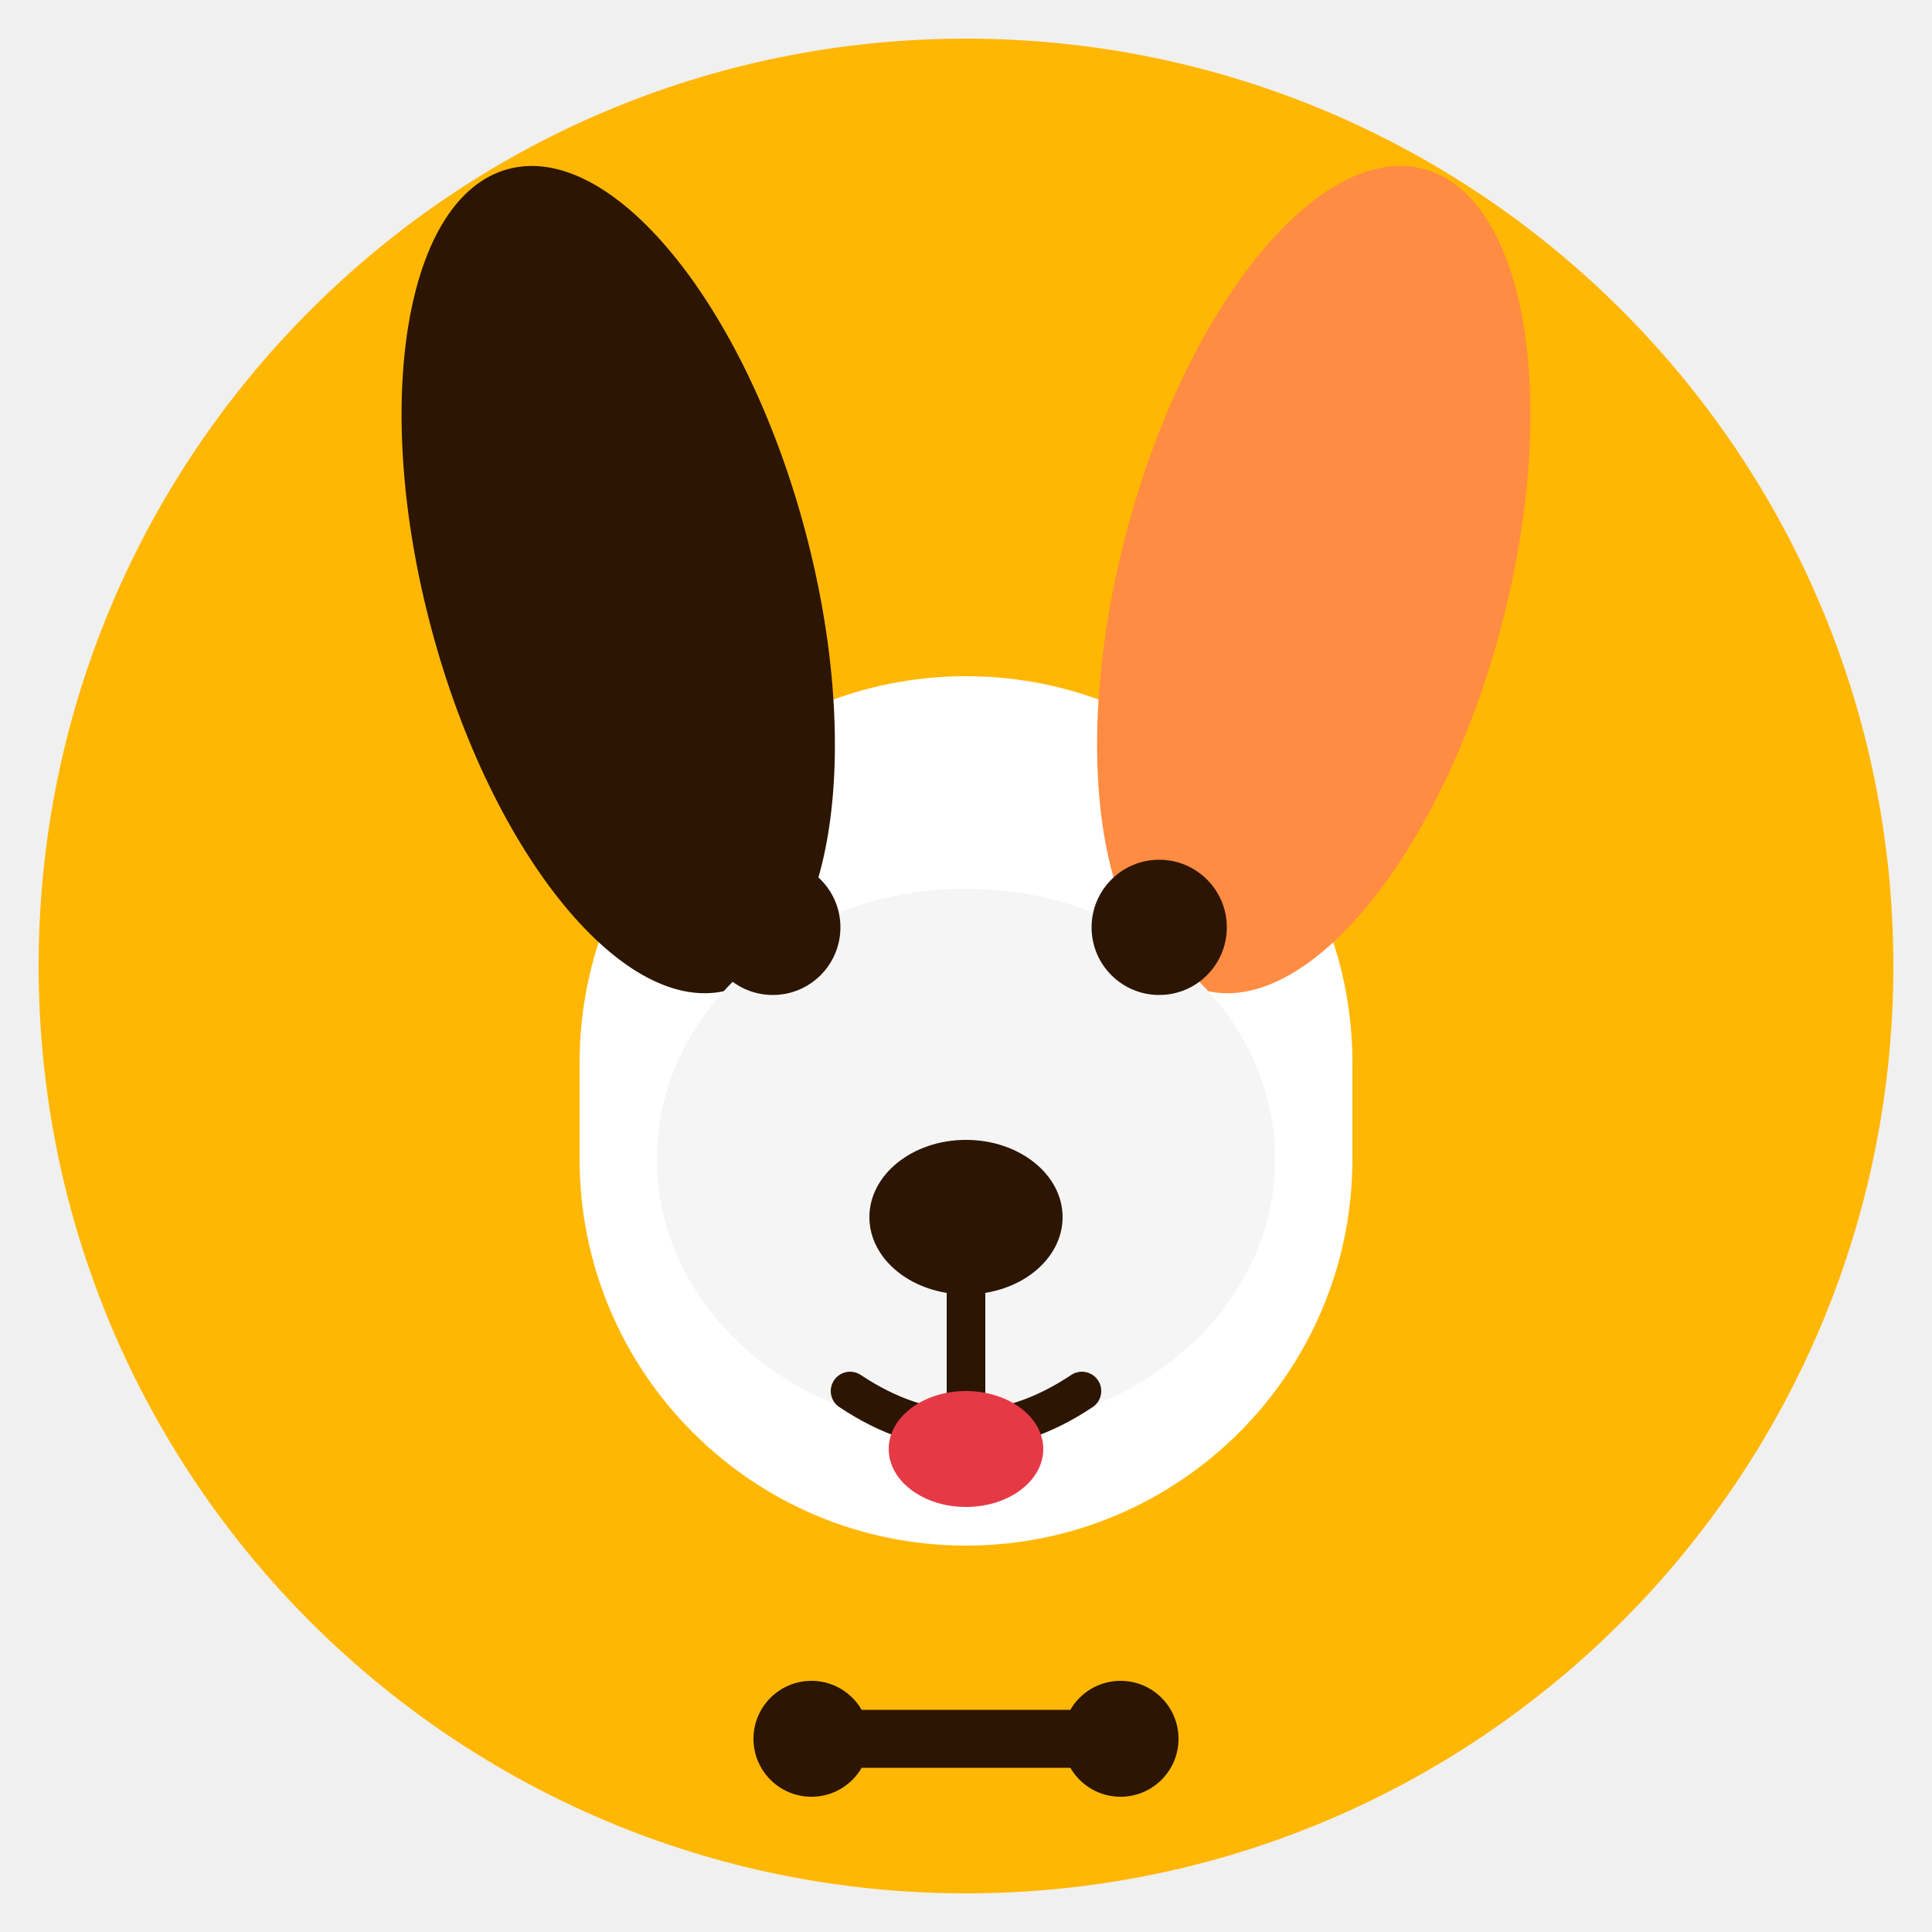
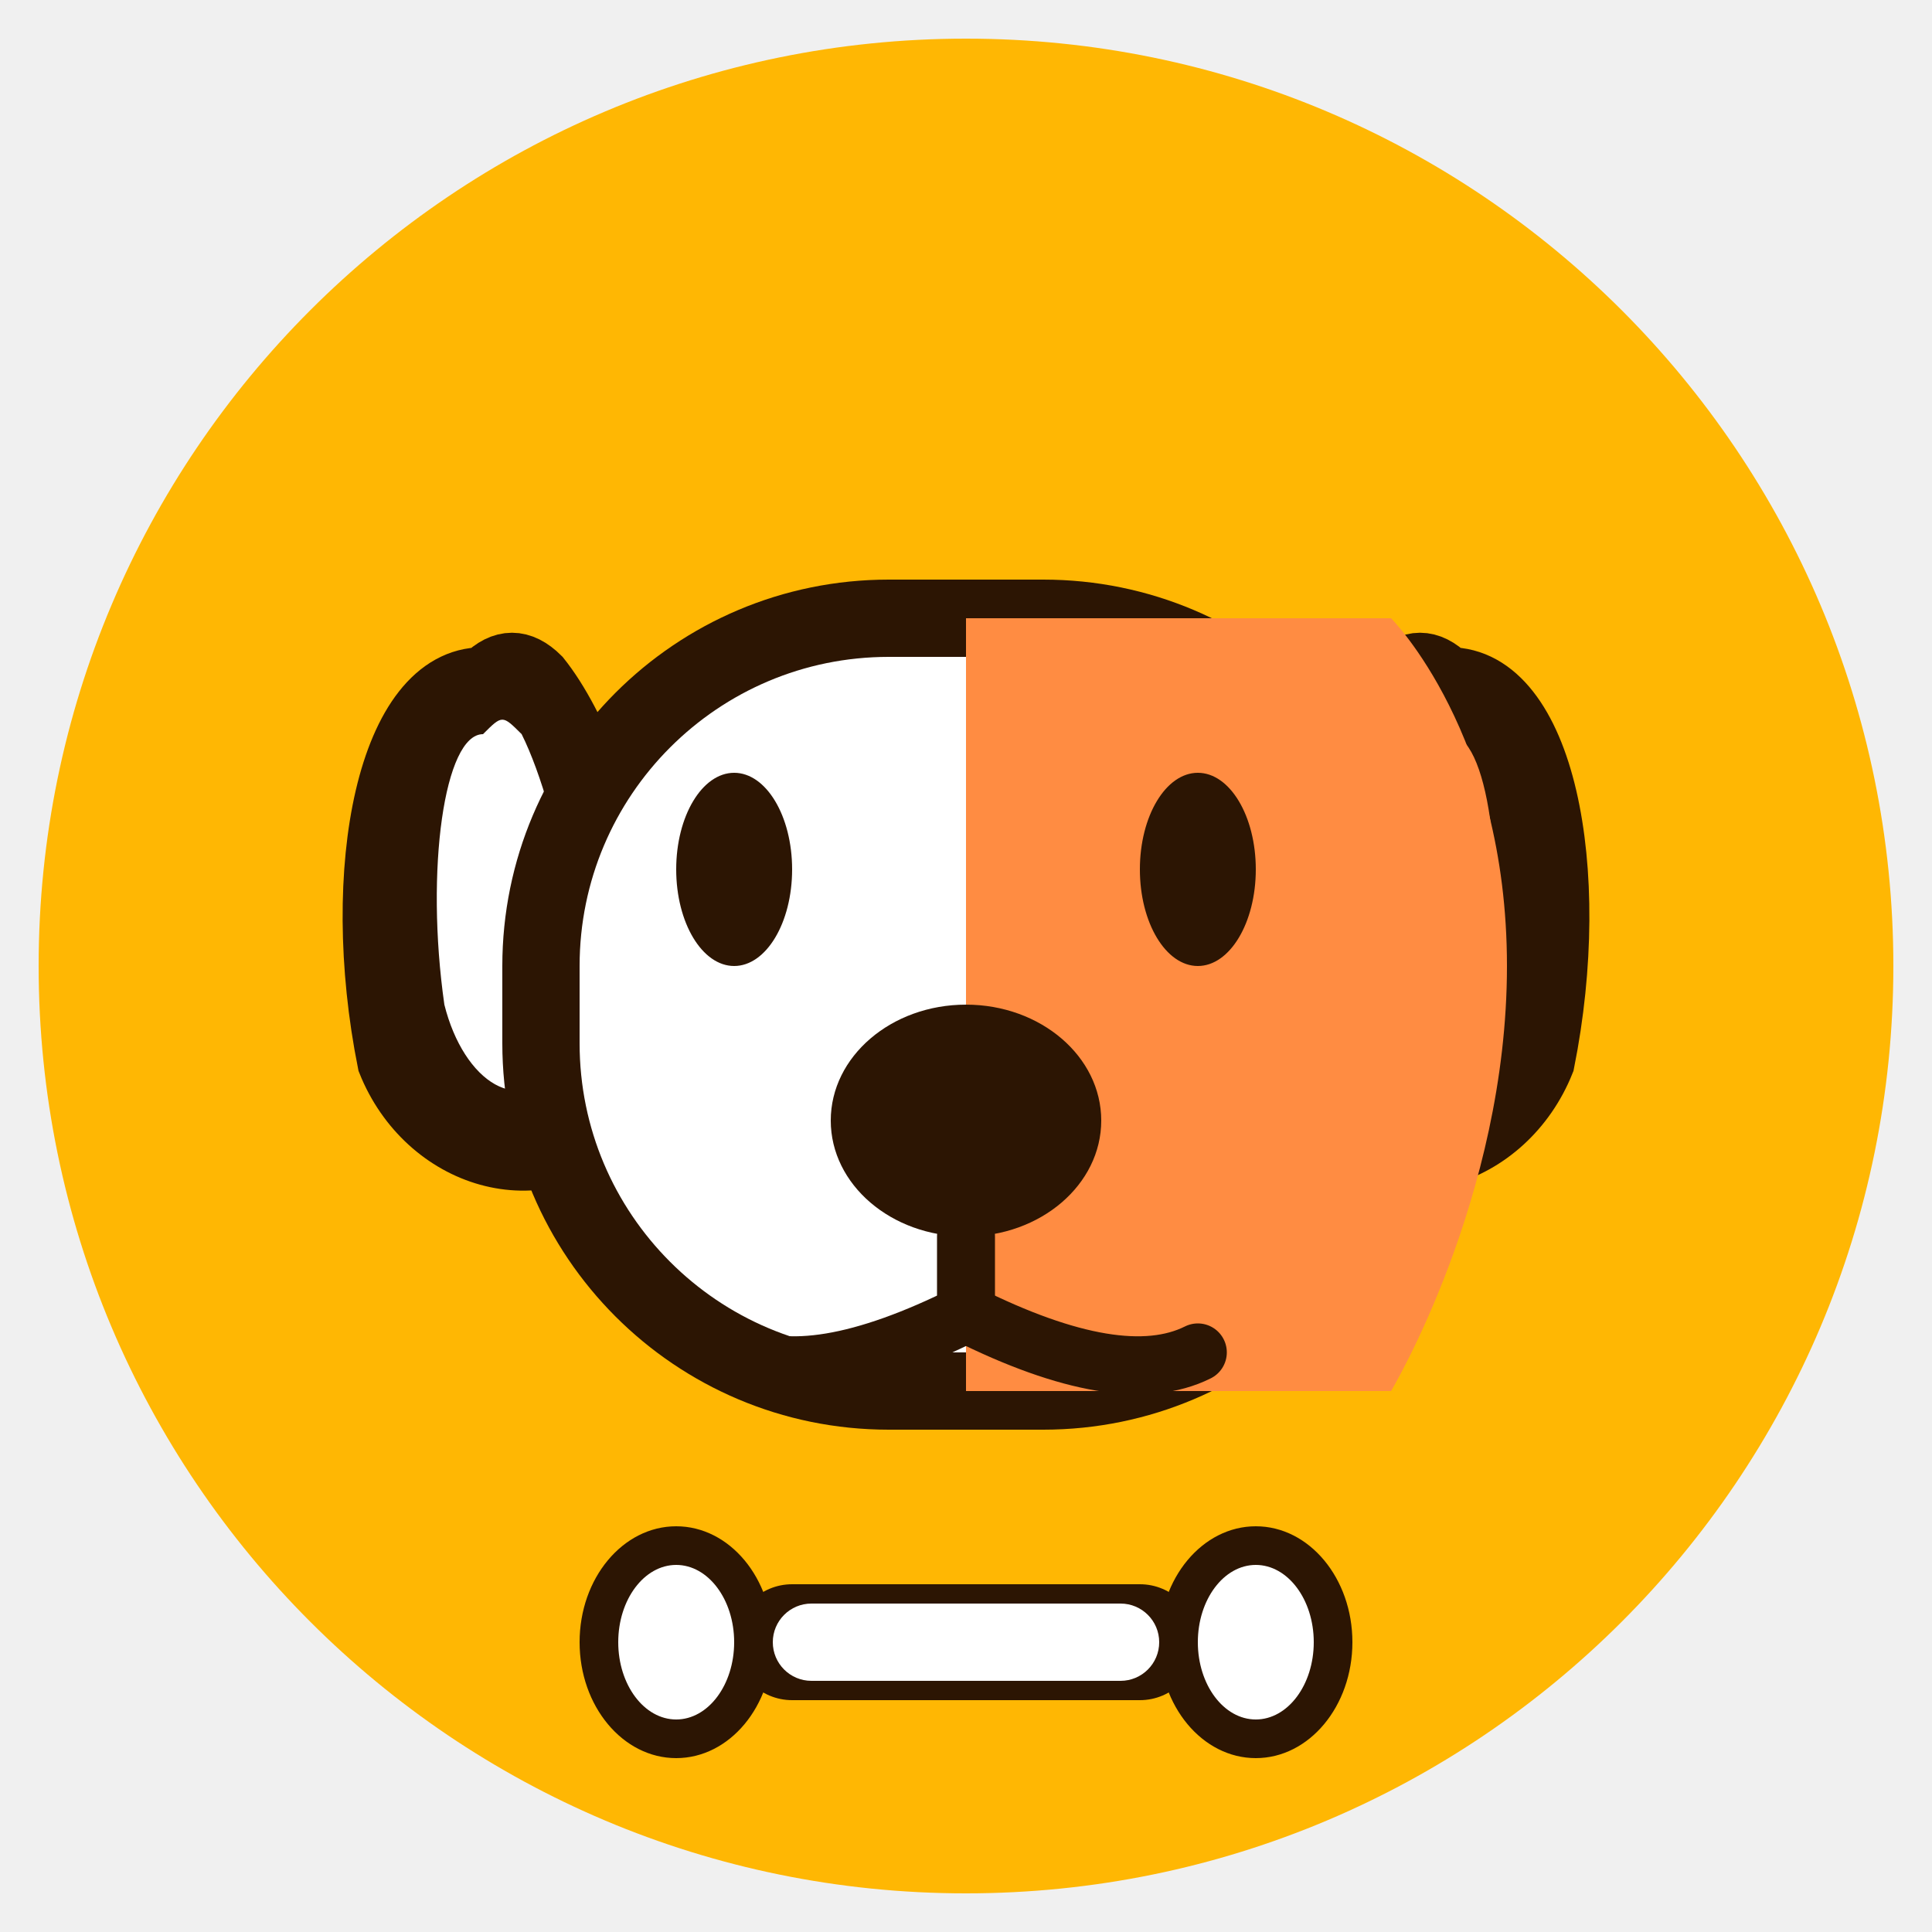
<svg xmlns="http://www.w3.org/2000/svg" width="32" height="32" viewBox="0 0 100 100" fill="none">
  <circle cx="50" cy="50" r="48" fill="#FFB703" />
-   <rect x="30" y="35" width="40" height="45" rx="20" fill="white" />
-   <ellipse cx="32" cy="30" rx="10" ry="22" fill="#2C1503" transform="rotate(-15 32 30)" />
-   <ellipse cx="68" cy="30" rx="10" ry="22" fill="#FF8C42" transform="rotate(15 68 30)" />
-   <ellipse cx="50" cy="60" rx="16" ry="14" fill="#F5F5F5" />
-   <circle cx="40" cy="48" r="3.5" fill="#2C1503" />
-   <circle cx="60" cy="48" r="3.5" fill="#2C1503" />
-   <ellipse cx="50" cy="63" rx="5" ry="4" fill="#2C1503" />
-   <line x1="50" y1="67" x2="50" y2="72" stroke="#2C1503" stroke-width="2" stroke-linecap="round" />
-   <path d="M44 72 Q50 76 56 72" stroke="#2C1503" stroke-width="2" stroke-linecap="round" fill="none" />
-   <ellipse cx="50" cy="75" rx="4" ry="3" fill="#E63946" />
-   <g transform="translate(50, 90)">
-     <circle cx="-8" cy="0" r="3" fill="#2C1503" />
-     <circle cx="8" cy="0" r="3" fill="#2C1503" />
-     <rect x="-7" y="-1.5" width="14" height="3" rx="1.5" fill="#2C1503" />
+   <path d="M25 35 C20 35 18 45 20 55 C22 60 28 62 32 58 C35 54 32 40 28 35 C27 34 26 34 25 35 Z" fill="#2C1503" stroke="#2C1503" stroke-width="3" />
+   <path d="M25 38 C23 38 22 45 23 52 C24 56 27 58 29 55 C31 52 29 42 27 38 C26 37 26 37 25 38 Z" fill="white" />
+   <path d="M75 35 C80 35 82 45 80 55 C78 60 72 62 68 58 C65 54 68 40 72 35 C73 34 74 34 75 35 Z" fill="#2C1503" stroke="#2C1503" stroke-width="3" />
+   <path d="M75 38 C77 38 78 45 77 52 C76 56 73 58 71 55 C69 52 71 42 73 38 C74 37 74 37 75 38 Z" fill="#FF8C42" />
+   <rect x="28" y="32" width="44" height="40" rx="18" fill="white" stroke="#2C1503" stroke-width="4" />
+   <path d="M50 32 L72 32 C72 32 78 38 78 50 C78 62 72 72 72 72 L50 72 Z" fill="#FF8C42" />
+   <ellipse cx="38" cy="45" rx="3" ry="5" fill="#2C1503" />
+   <ellipse cx="62" cy="45" rx="3" ry="5" fill="#2C1503" />
+   <ellipse cx="50" cy="58" rx="7" ry="6" fill="#2C1503" />
+   <line x1="50" y1="64" x2="50" y2="68" stroke="#2C1503" stroke-width="3" stroke-linecap="round" />
+   <path d="M50 68 Q42 72 38 70" stroke="#2C1503" stroke-width="3" stroke-linecap="round" fill="none" />
+   <path d="M50 68 Q58 72 62 70" stroke="#2C1503" stroke-width="3" stroke-linecap="round" fill="none" />
+   <g transform="translate(50, 85)">
+     <ellipse cx="-15" cy="0" rx="5" ry="6" fill="#2C1503" />
+     <ellipse cx="-15" cy="0" rx="3" ry="4" fill="white" />
+     <ellipse cx="15" cy="0" rx="5" ry="6" fill="#2C1503" />
+     <ellipse cx="15" cy="0" rx="3" ry="4" fill="white" />
+     <rect x="-12" y="-3" width="24" height="6" rx="3" fill="#2C1503" />
+     <rect x="-10" y="-2" width="20" height="4" rx="2" fill="white" />
  </g>
</svg>
